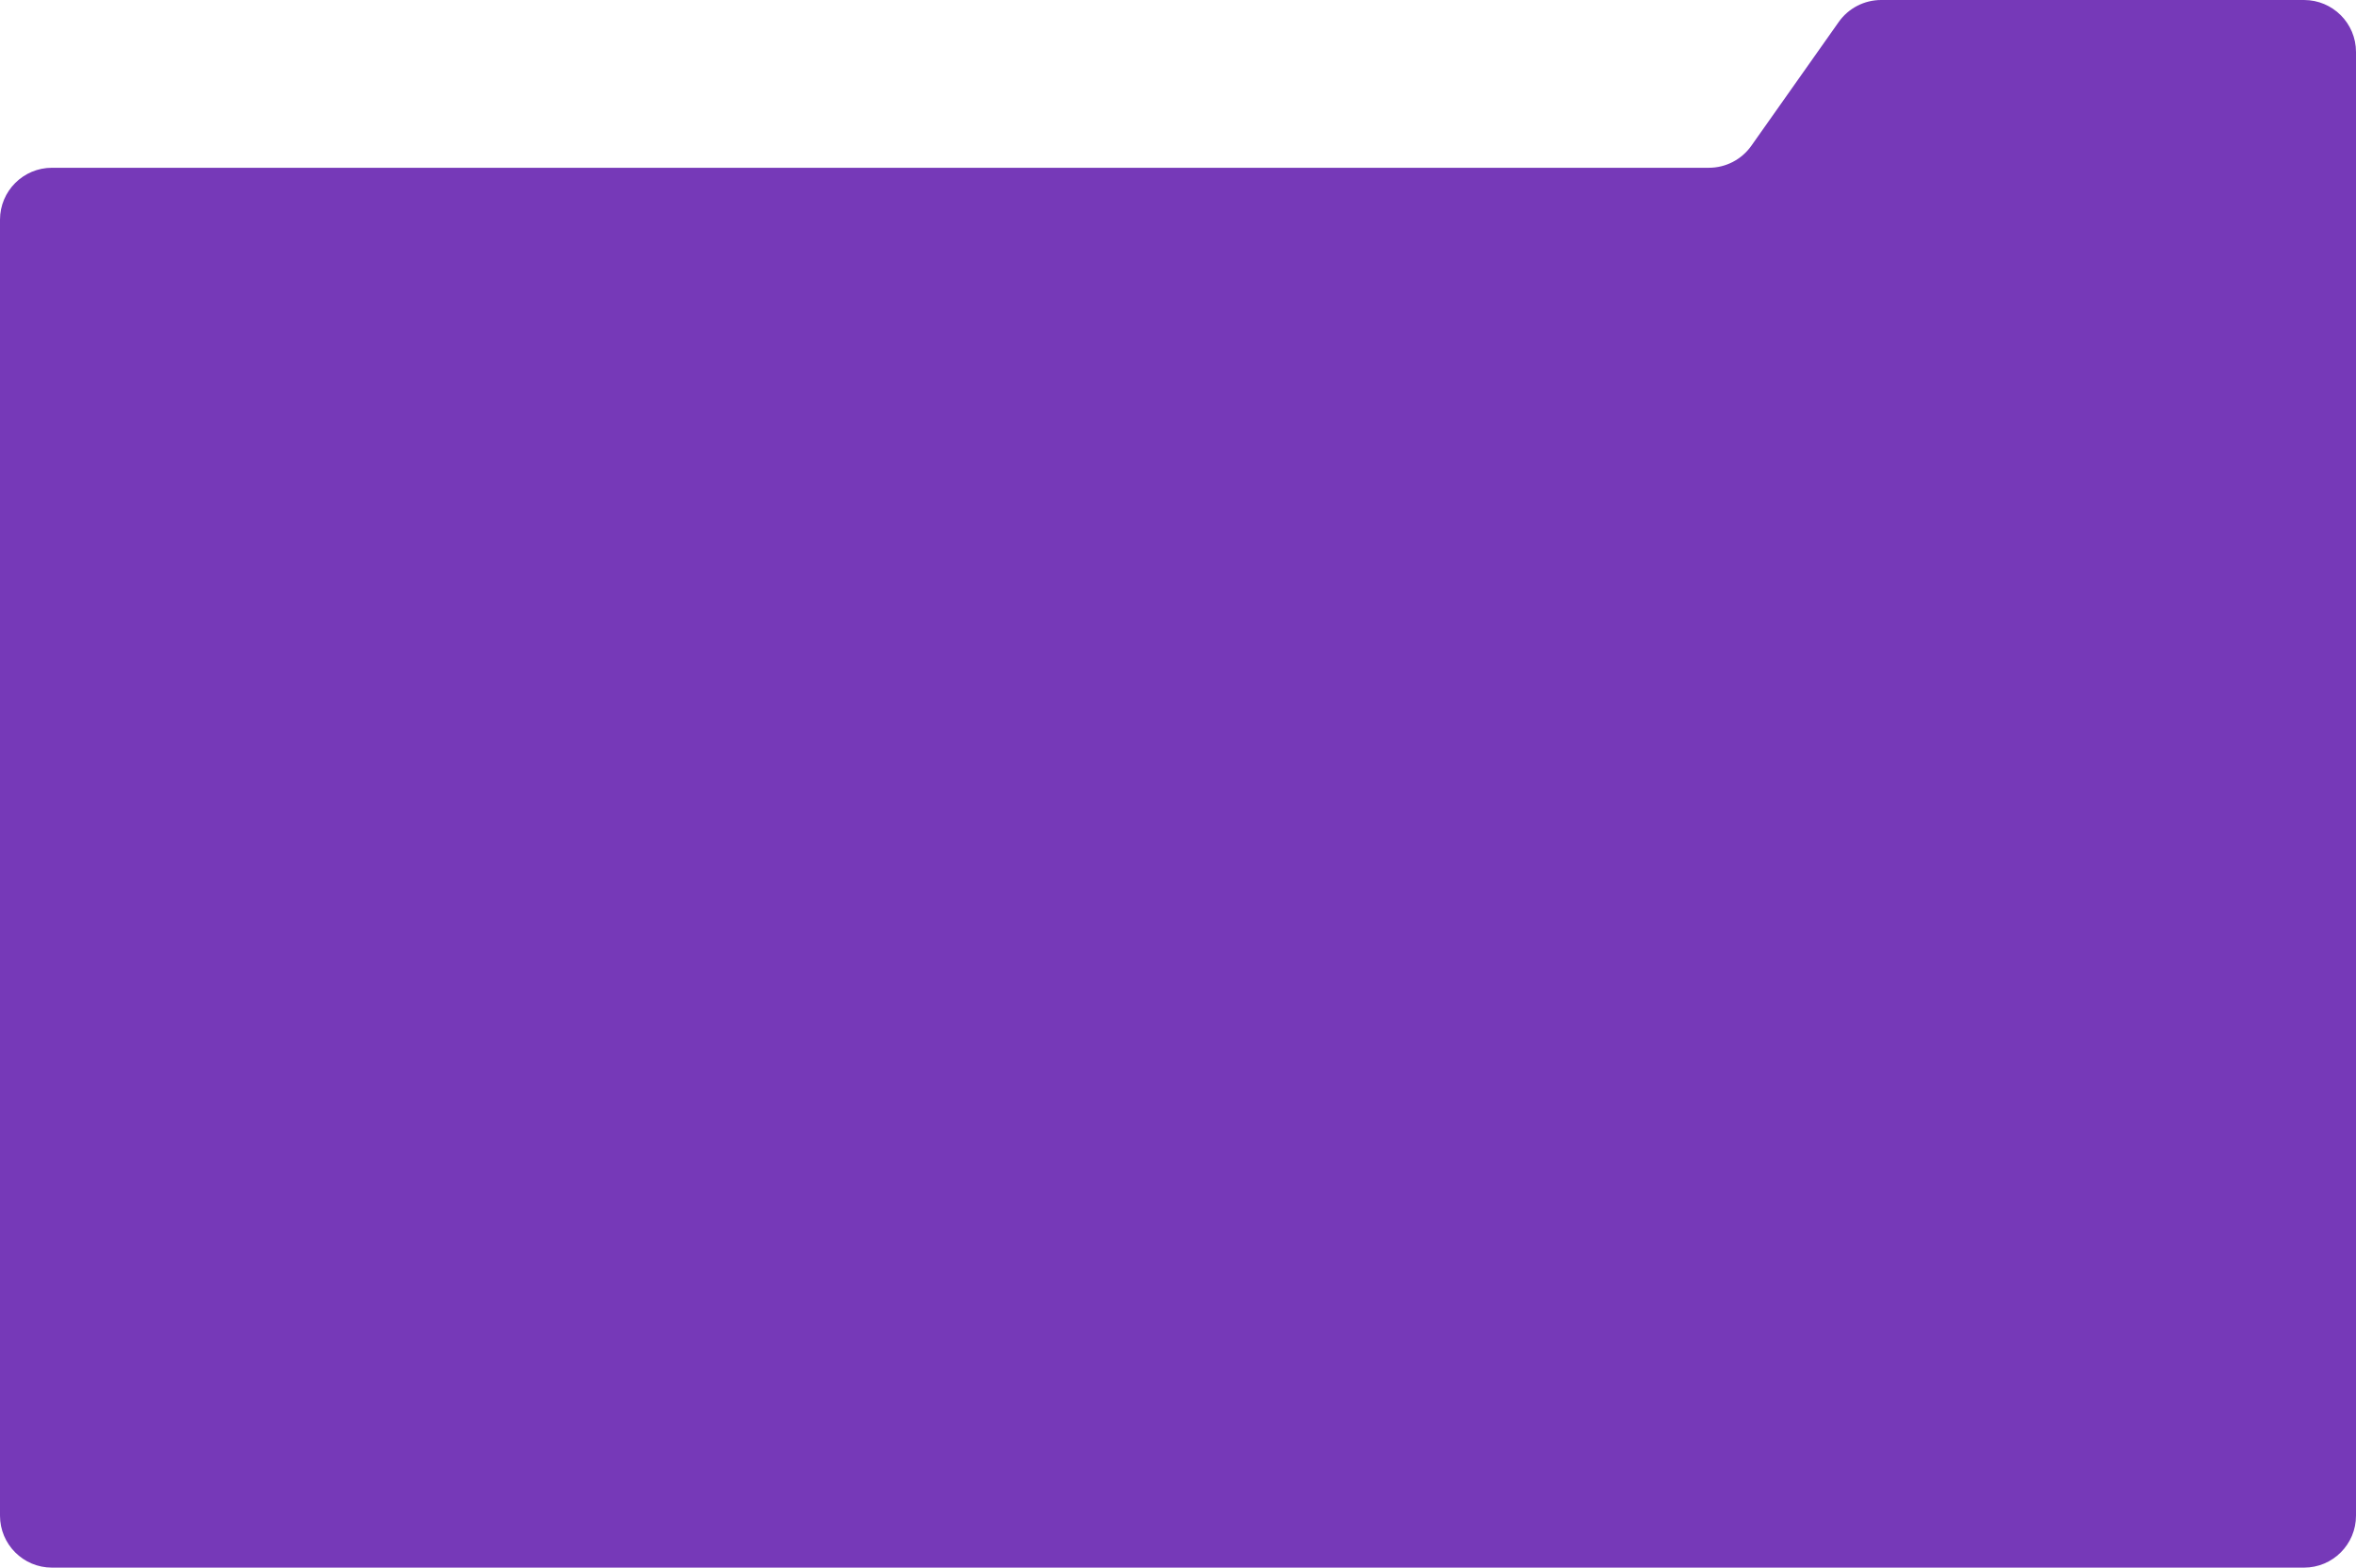
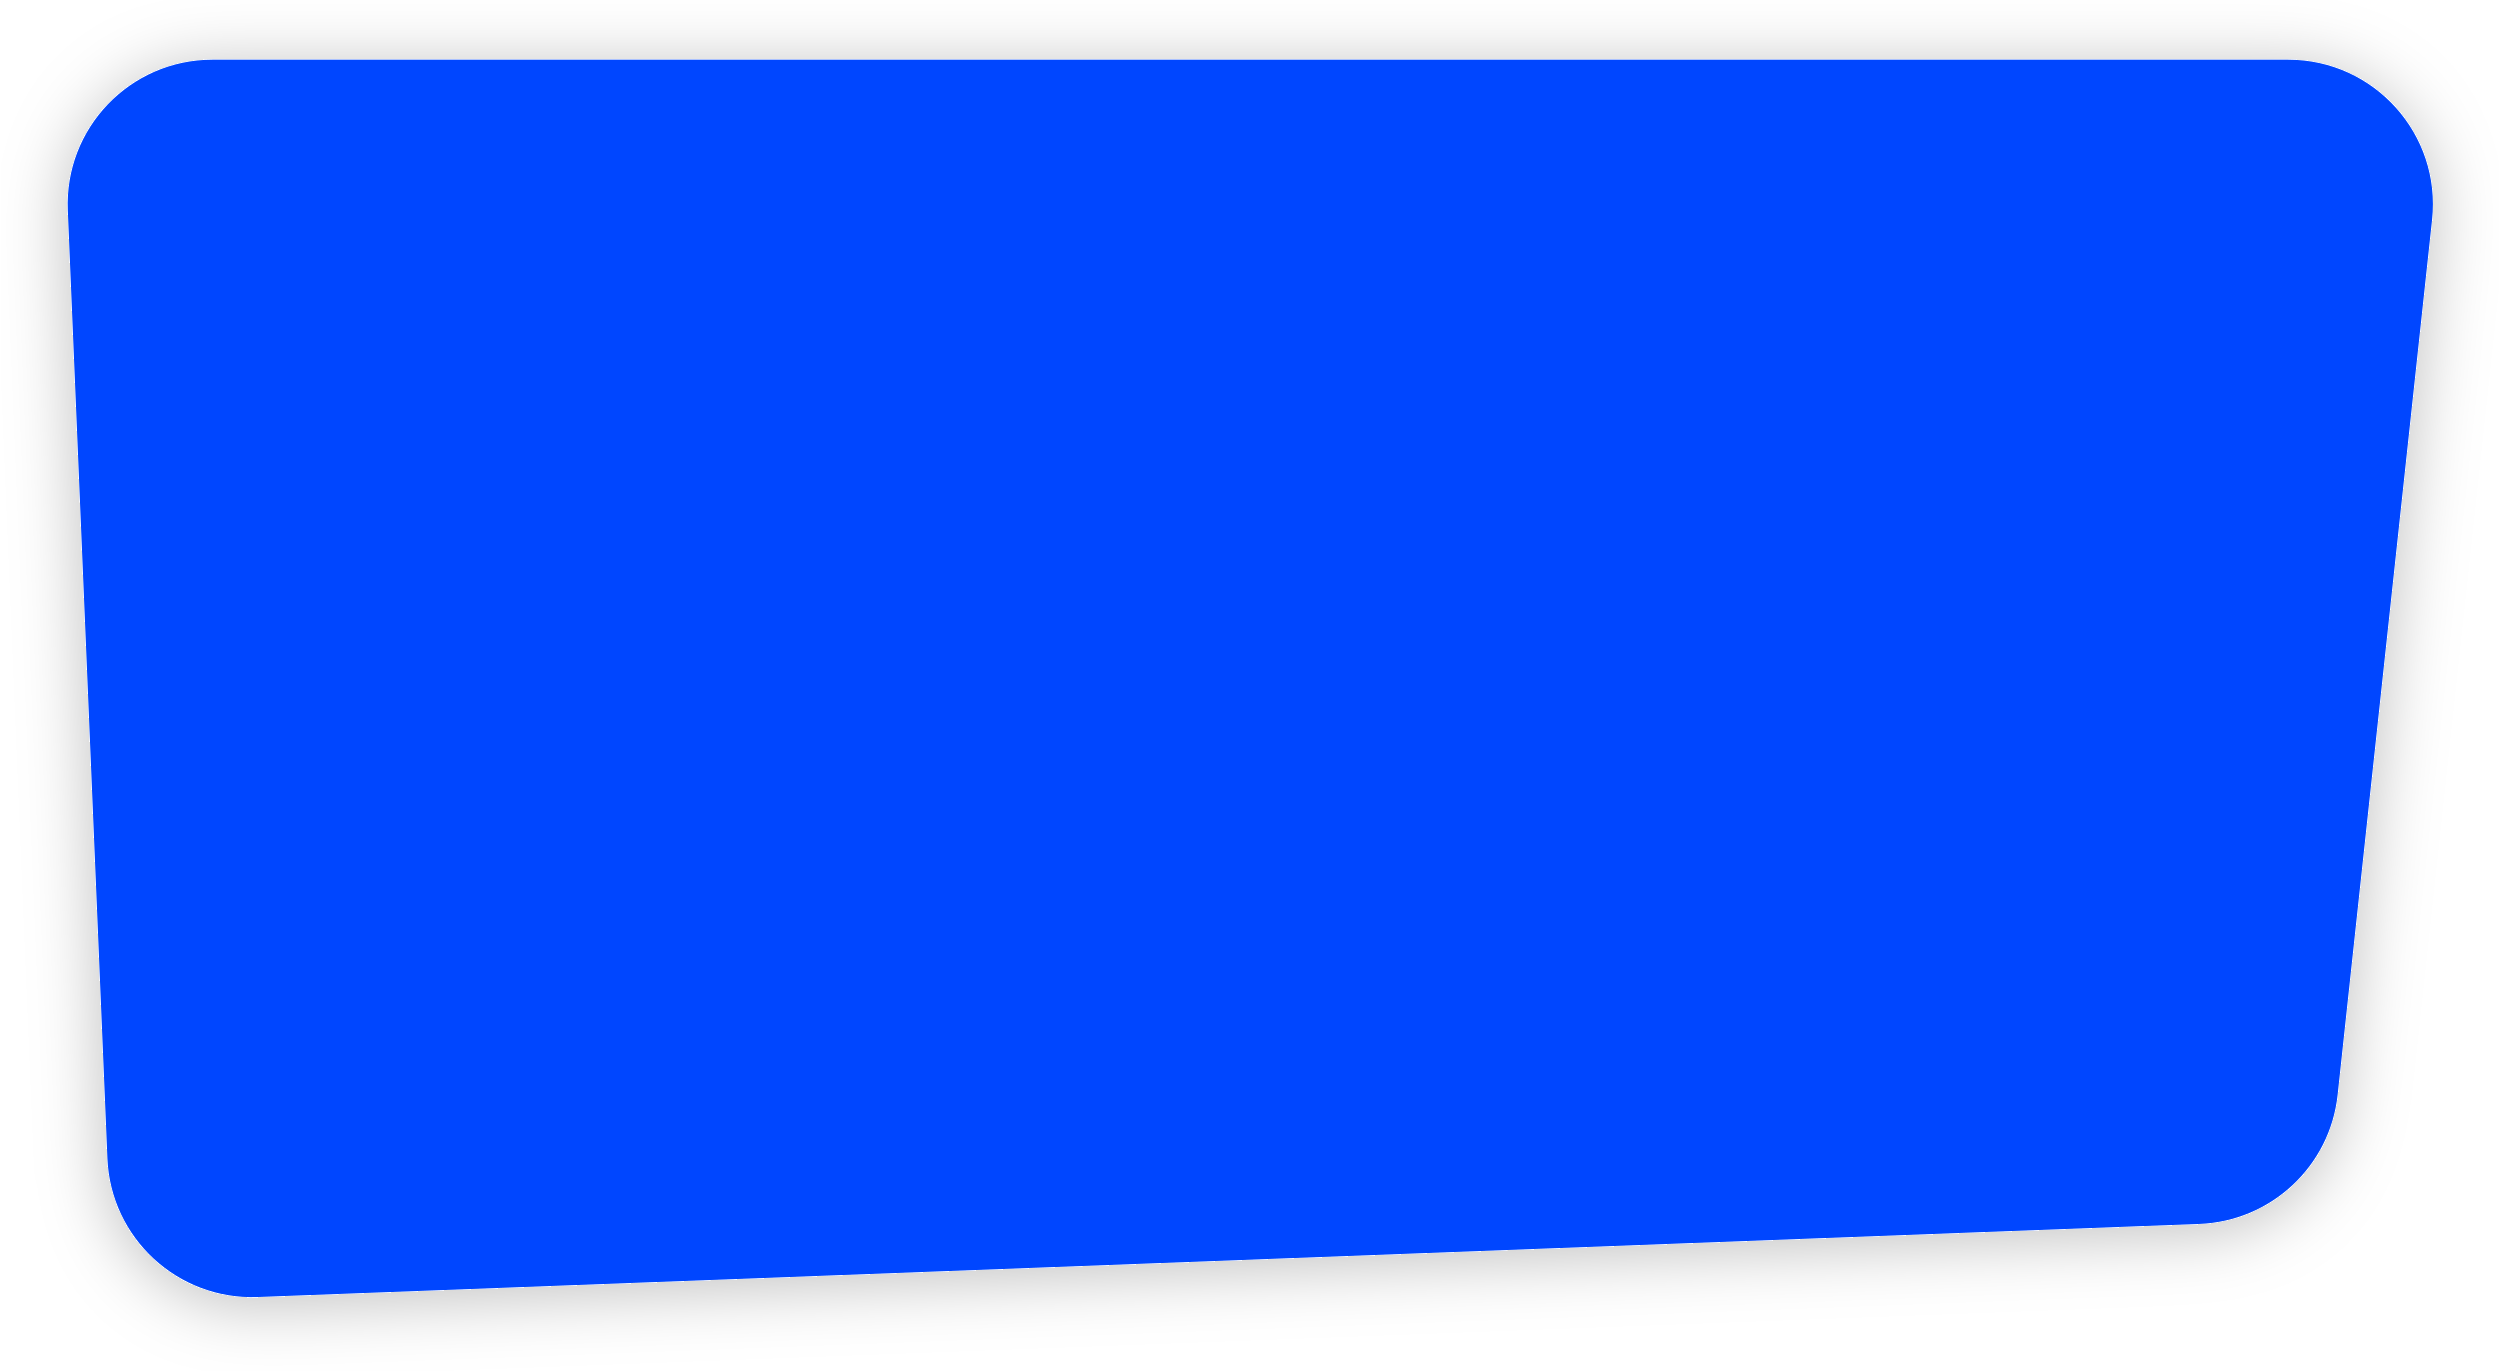
- <svg xmlns="http://www.w3.org/2000/svg" width="1360" height="905" viewBox="0 0 1360 905" fill="none">
-   <path fill-rule="evenodd" clip-rule="evenodd" d="M30 96.854C13.431 96.854 0 110.285 0 126.854V875C0 891.569 13.431 905 30 905H1330C1346.57 905 1360 891.569 1360 875V30C1360 13.431 1346.57 0 1330 0H1085.9C1076.15 0 1067.01 4.737 1061.39 12.702L1010.96 84.152C1005.34 92.117 996.202 96.854 986.454 96.854H30Z" fill="#7639B8" />
+ <svg xmlns="http://www.w3.org/2000/svg" width="1382" height="758" viewBox="0 0 1382 758" fill="none">
+   <g filter="url(#filter0_d_1_139)">
+     <path d="M37.481 116.339C35.583 70.885 71.919 33 117.411 33H1264.9C1312.48 33 1349.55 74.278 1344.44 121.584L1292.24 605.242C1287.98 644.726 1255.4 675.107 1215.71 676.601L142.31 717.003C98.287 718.66 61.209 684.414 59.371 640.399L37.481 116.339Z" fill="#0046FF" />
+   </g>
+   <defs>
+     <filter id="filter0_d_1_139" x="0.91" y="0.5" width="1380.5" height="757.061" filterUnits="userSpaceOnUse" color-interpolation-filters="sRGB">
+       <feFlood flood-opacity="0" result="BackgroundImageFix" />
+       <feColorMatrix in="SourceAlpha" type="matrix" values="0 0 0 0 0 0 0 0 0 0 0 0 0 0 0 0 0 0 127 0" result="hardAlpha" />
+       <feOffset dy="4" />
+       <feGaussianBlur stdDeviation="18.25" />
+       <feComposite in2="hardAlpha" operator="out" />
+       <feColorMatrix type="matrix" values="0 0 0 0 0 0 0 0 0 0 0 0 0 0 0 0 0 0 0.25 0" />
+       <feBlend mode="normal" in2="BackgroundImageFix" result="effect1_dropShadow_1_139" />
+       <feBlend mode="normal" in="SourceGraphic" in2="effect1_dropShadow_1_139" result="shape" />
+     </filter>
+   </defs>
</svg>
